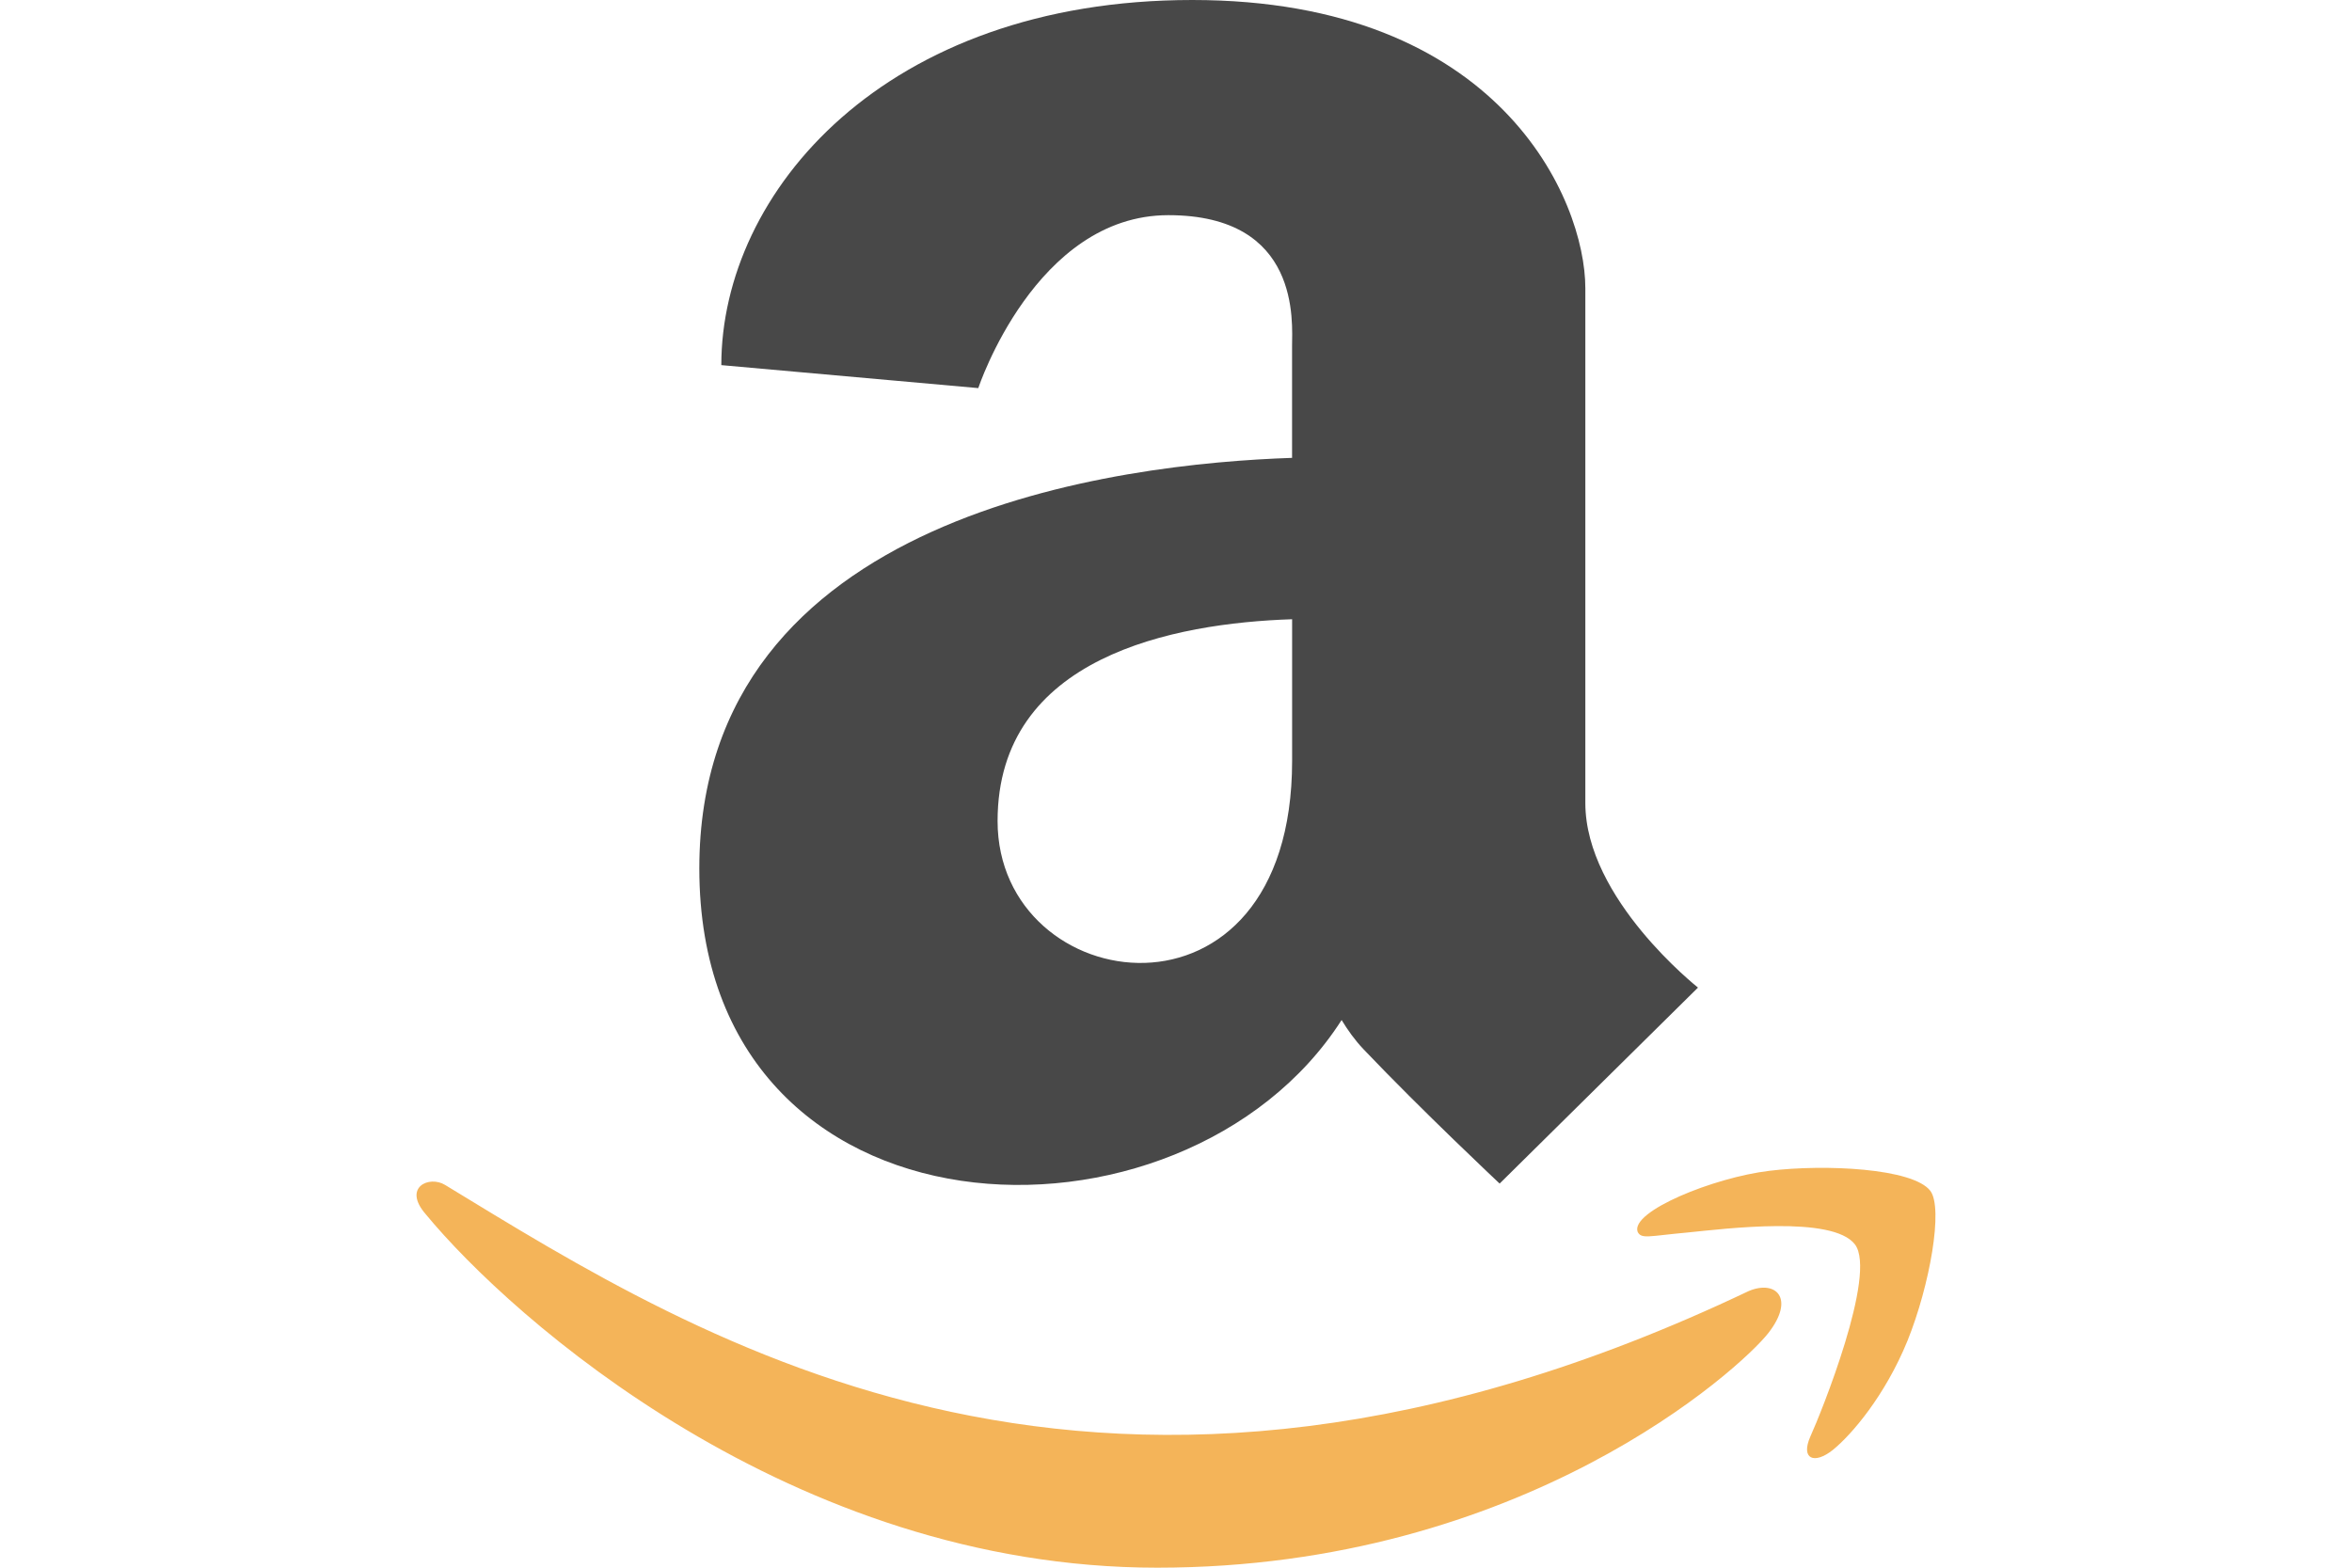
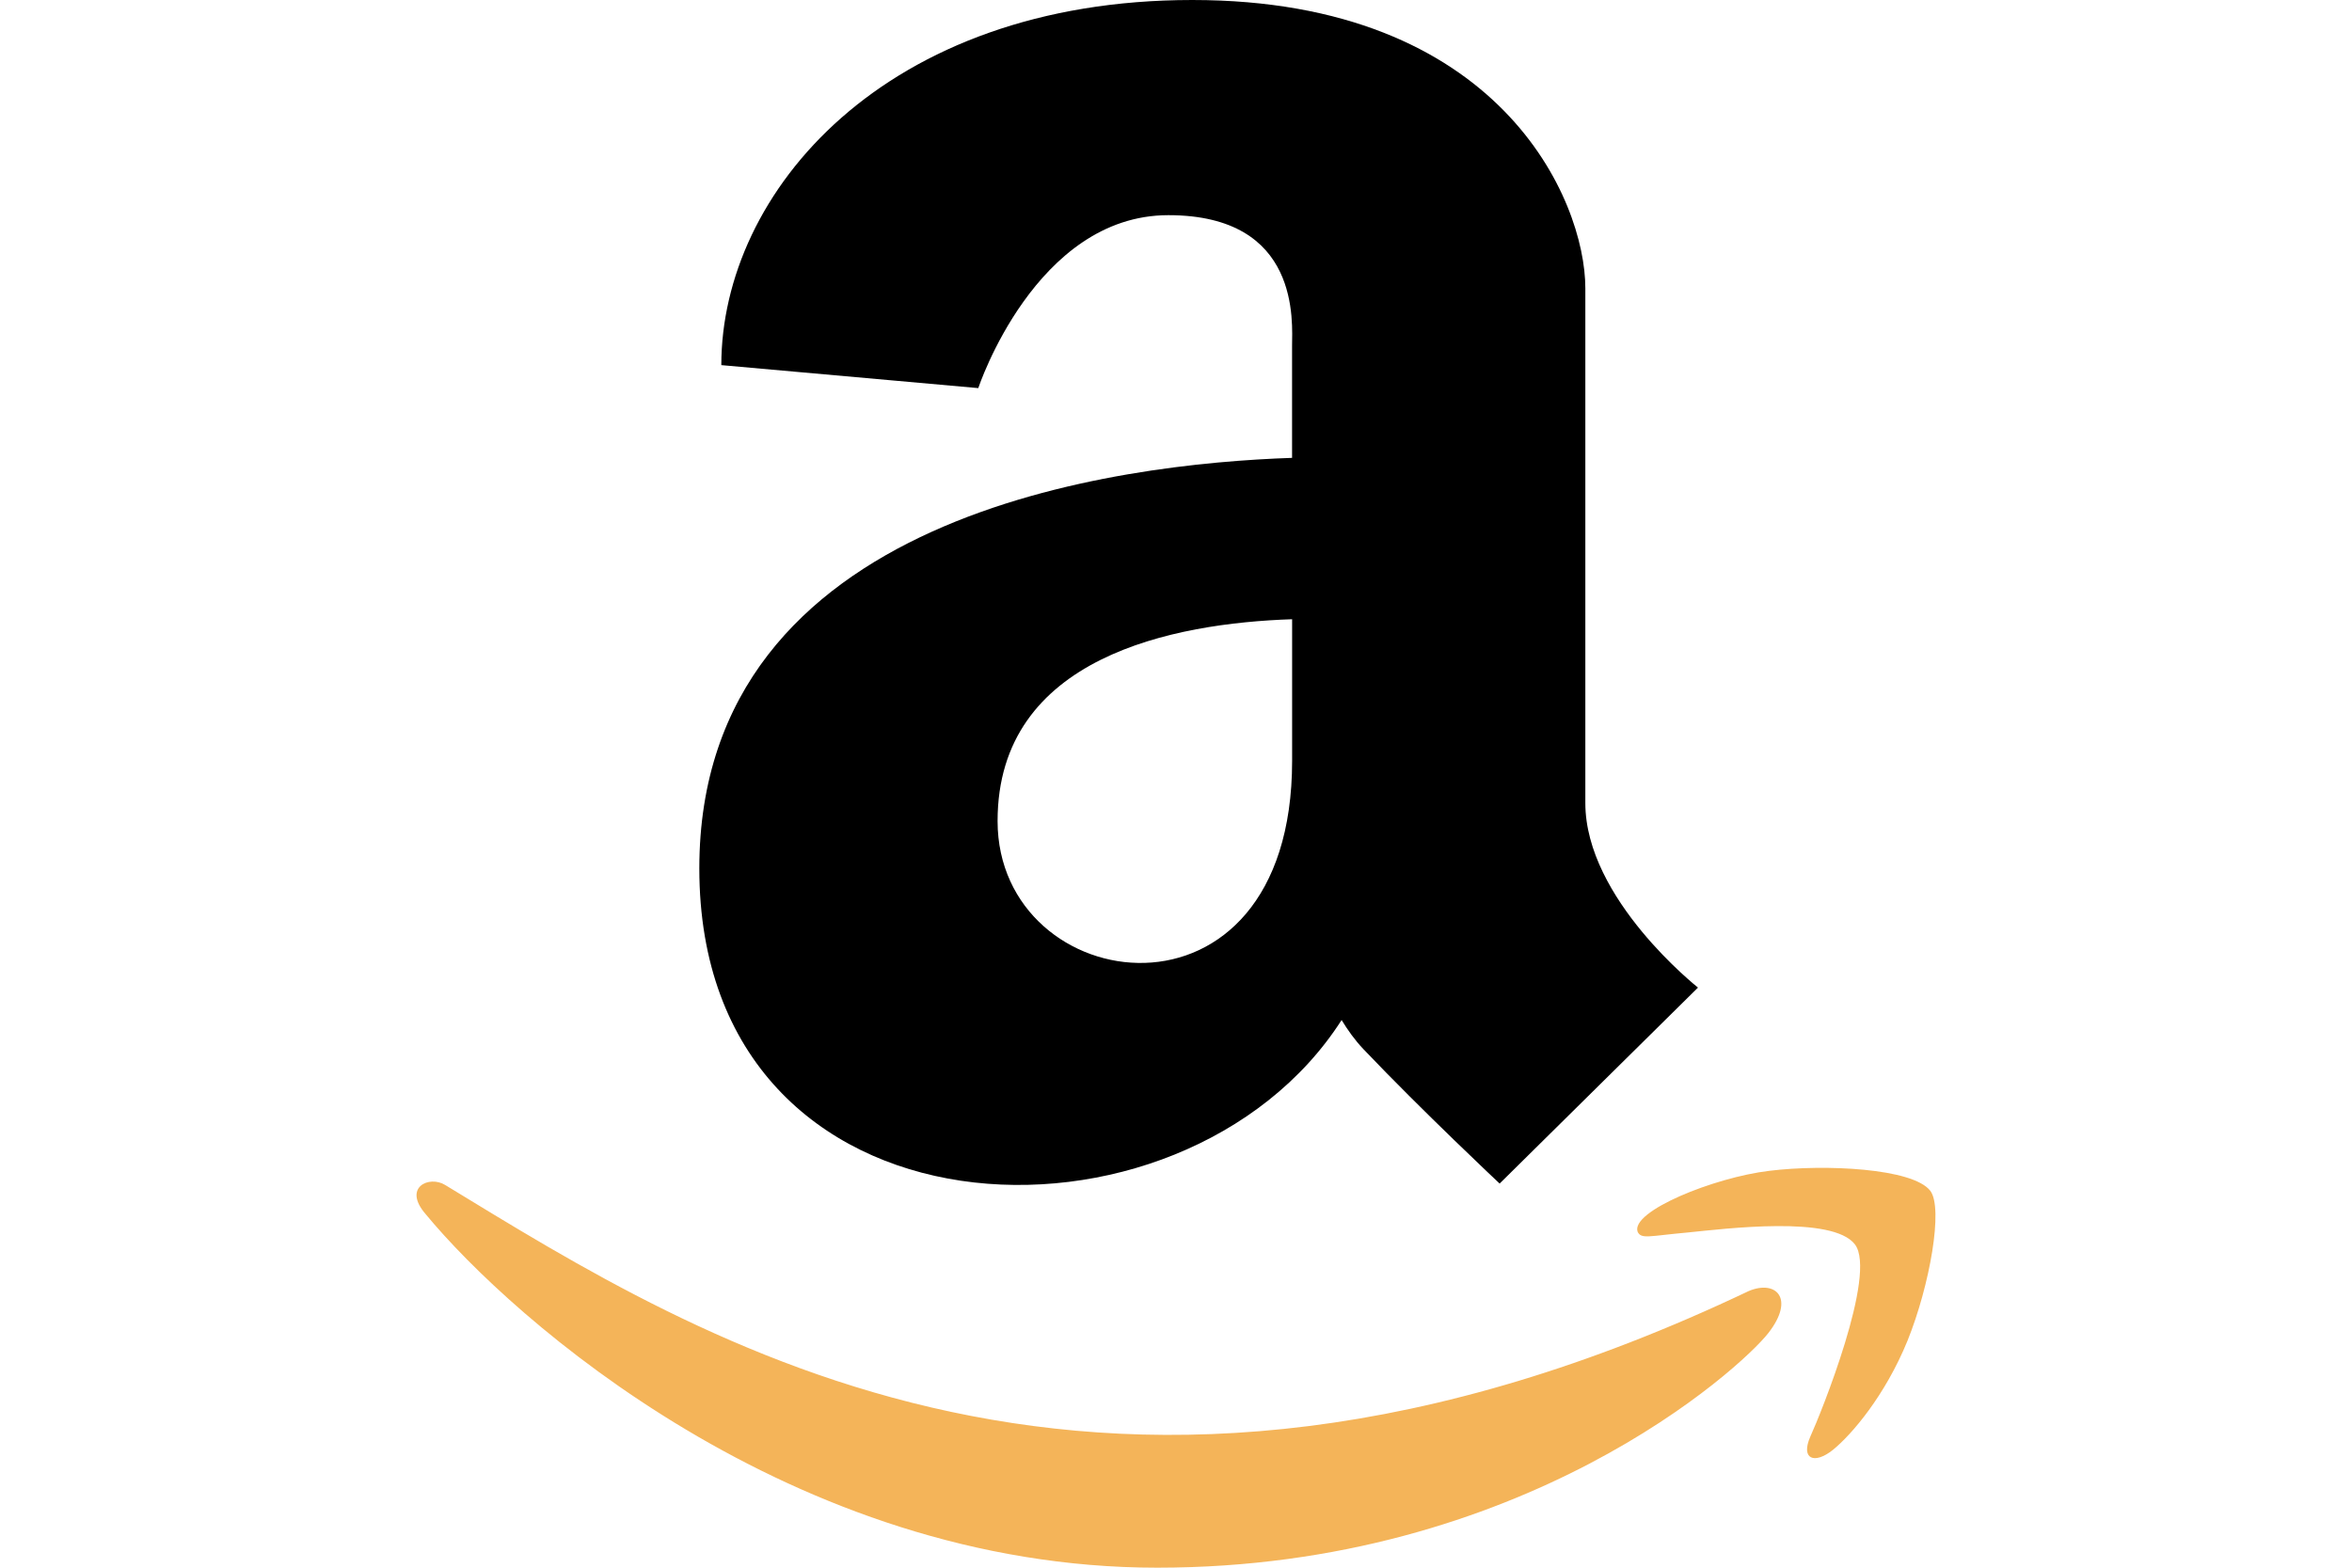
<svg xmlns="http://www.w3.org/2000/svg" height="20px" width="30px" version="1.1" id="Layer_1" x="0px" y="0px" viewBox="0 0 291.319 291.319" style="enable-background:new 0 0 291.319 291.319;" xml:space="preserve">
  <g>
    <path style="fill:#F4B459;" d="M252.089,239.901c-120.033,57.126-194.528,9.331-242.214-19.7c-2.95-1.83-7.966,0.428-3.614,5.426   c15.886,19.263,67.95,65.692,135.909,65.692c68.005,0,108.462-37.107,113.523-43.58   C260.719,241.321,257.169,237.78,252.089,239.901z M285.8,221.284c-3.223-4.197-19.6-4.98-29.906-3.714   c-10.324,1.229-25.818,7.538-24.471,11.325c0.692,1.42,2.103,0.783,9.195,0.146c7.11-0.71,27.029-3.223,31.18,2.203   c4.17,5.462-6.354,31.49-8.275,35.687c-1.857,4.197,0.71,5.28,4.197,2.485c3.441-2.795,9.668-10.032,13.847-20.274   C285.718,238.845,288.249,224.479,285.8,221.284z" />
-     <path style="fill:#484848;" d="M221.71,149.219V53.557C221.71,37.125,205.815,0,148.689,0C91.572,0,61.184,35.696,61.184,67.85   l47.74,4.27c0,0,10.633-32.136,35.313-32.136s22.987,19.992,22.987,24.316v20.784C135.607,86.149,57.096,95.18,57.096,161.382   c0,71.191,89.863,74.177,119.332,28.167c1.138,1.866,2.431,3.696,4.051,5.408c10.843,11.398,25.308,24.981,25.308,24.981   l36.852-36.415C242.658,183.513,221.71,167.071,221.71,149.219z M112.511,152.578c0-30.579,32.764-36.779,54.722-37.507v26.319   C167.224,193.527,112.511,185.634,112.511,152.578z" />
+     <path style="fill:#000000;" d="M221.71,149.219V53.557C221.71,37.125,205.815,0,148.689,0C91.572,0,61.184,35.696,61.184,67.85   l47.74,4.27c0,0,10.633-32.136,35.313-32.136s22.987,19.992,22.987,24.316v20.784C135.607,86.149,57.096,95.18,57.096,161.382   c0,71.191,89.863,74.177,119.332,28.167c1.138,1.866,2.431,3.696,4.051,5.408c10.843,11.398,25.308,24.981,25.308,24.981   l36.852-36.415C242.658,183.513,221.71,167.071,221.71,149.219z M112.511,152.578c0-30.579,32.764-36.779,54.722-37.507v26.319   C167.224,193.527,112.511,185.634,112.511,152.578z" />
  </g>
  <g>
</g>
  <g>
</g>
  <g>
</g>
  <g>
</g>
  <g>
</g>
  <g>
</g>
  <g>
</g>
  <g>
</g>
  <g>
</g>
  <g>
</g>
  <g>
</g>
  <g>
</g>
  <g>
</g>
  <g>
</g>
  <g>
</g>
</svg>
